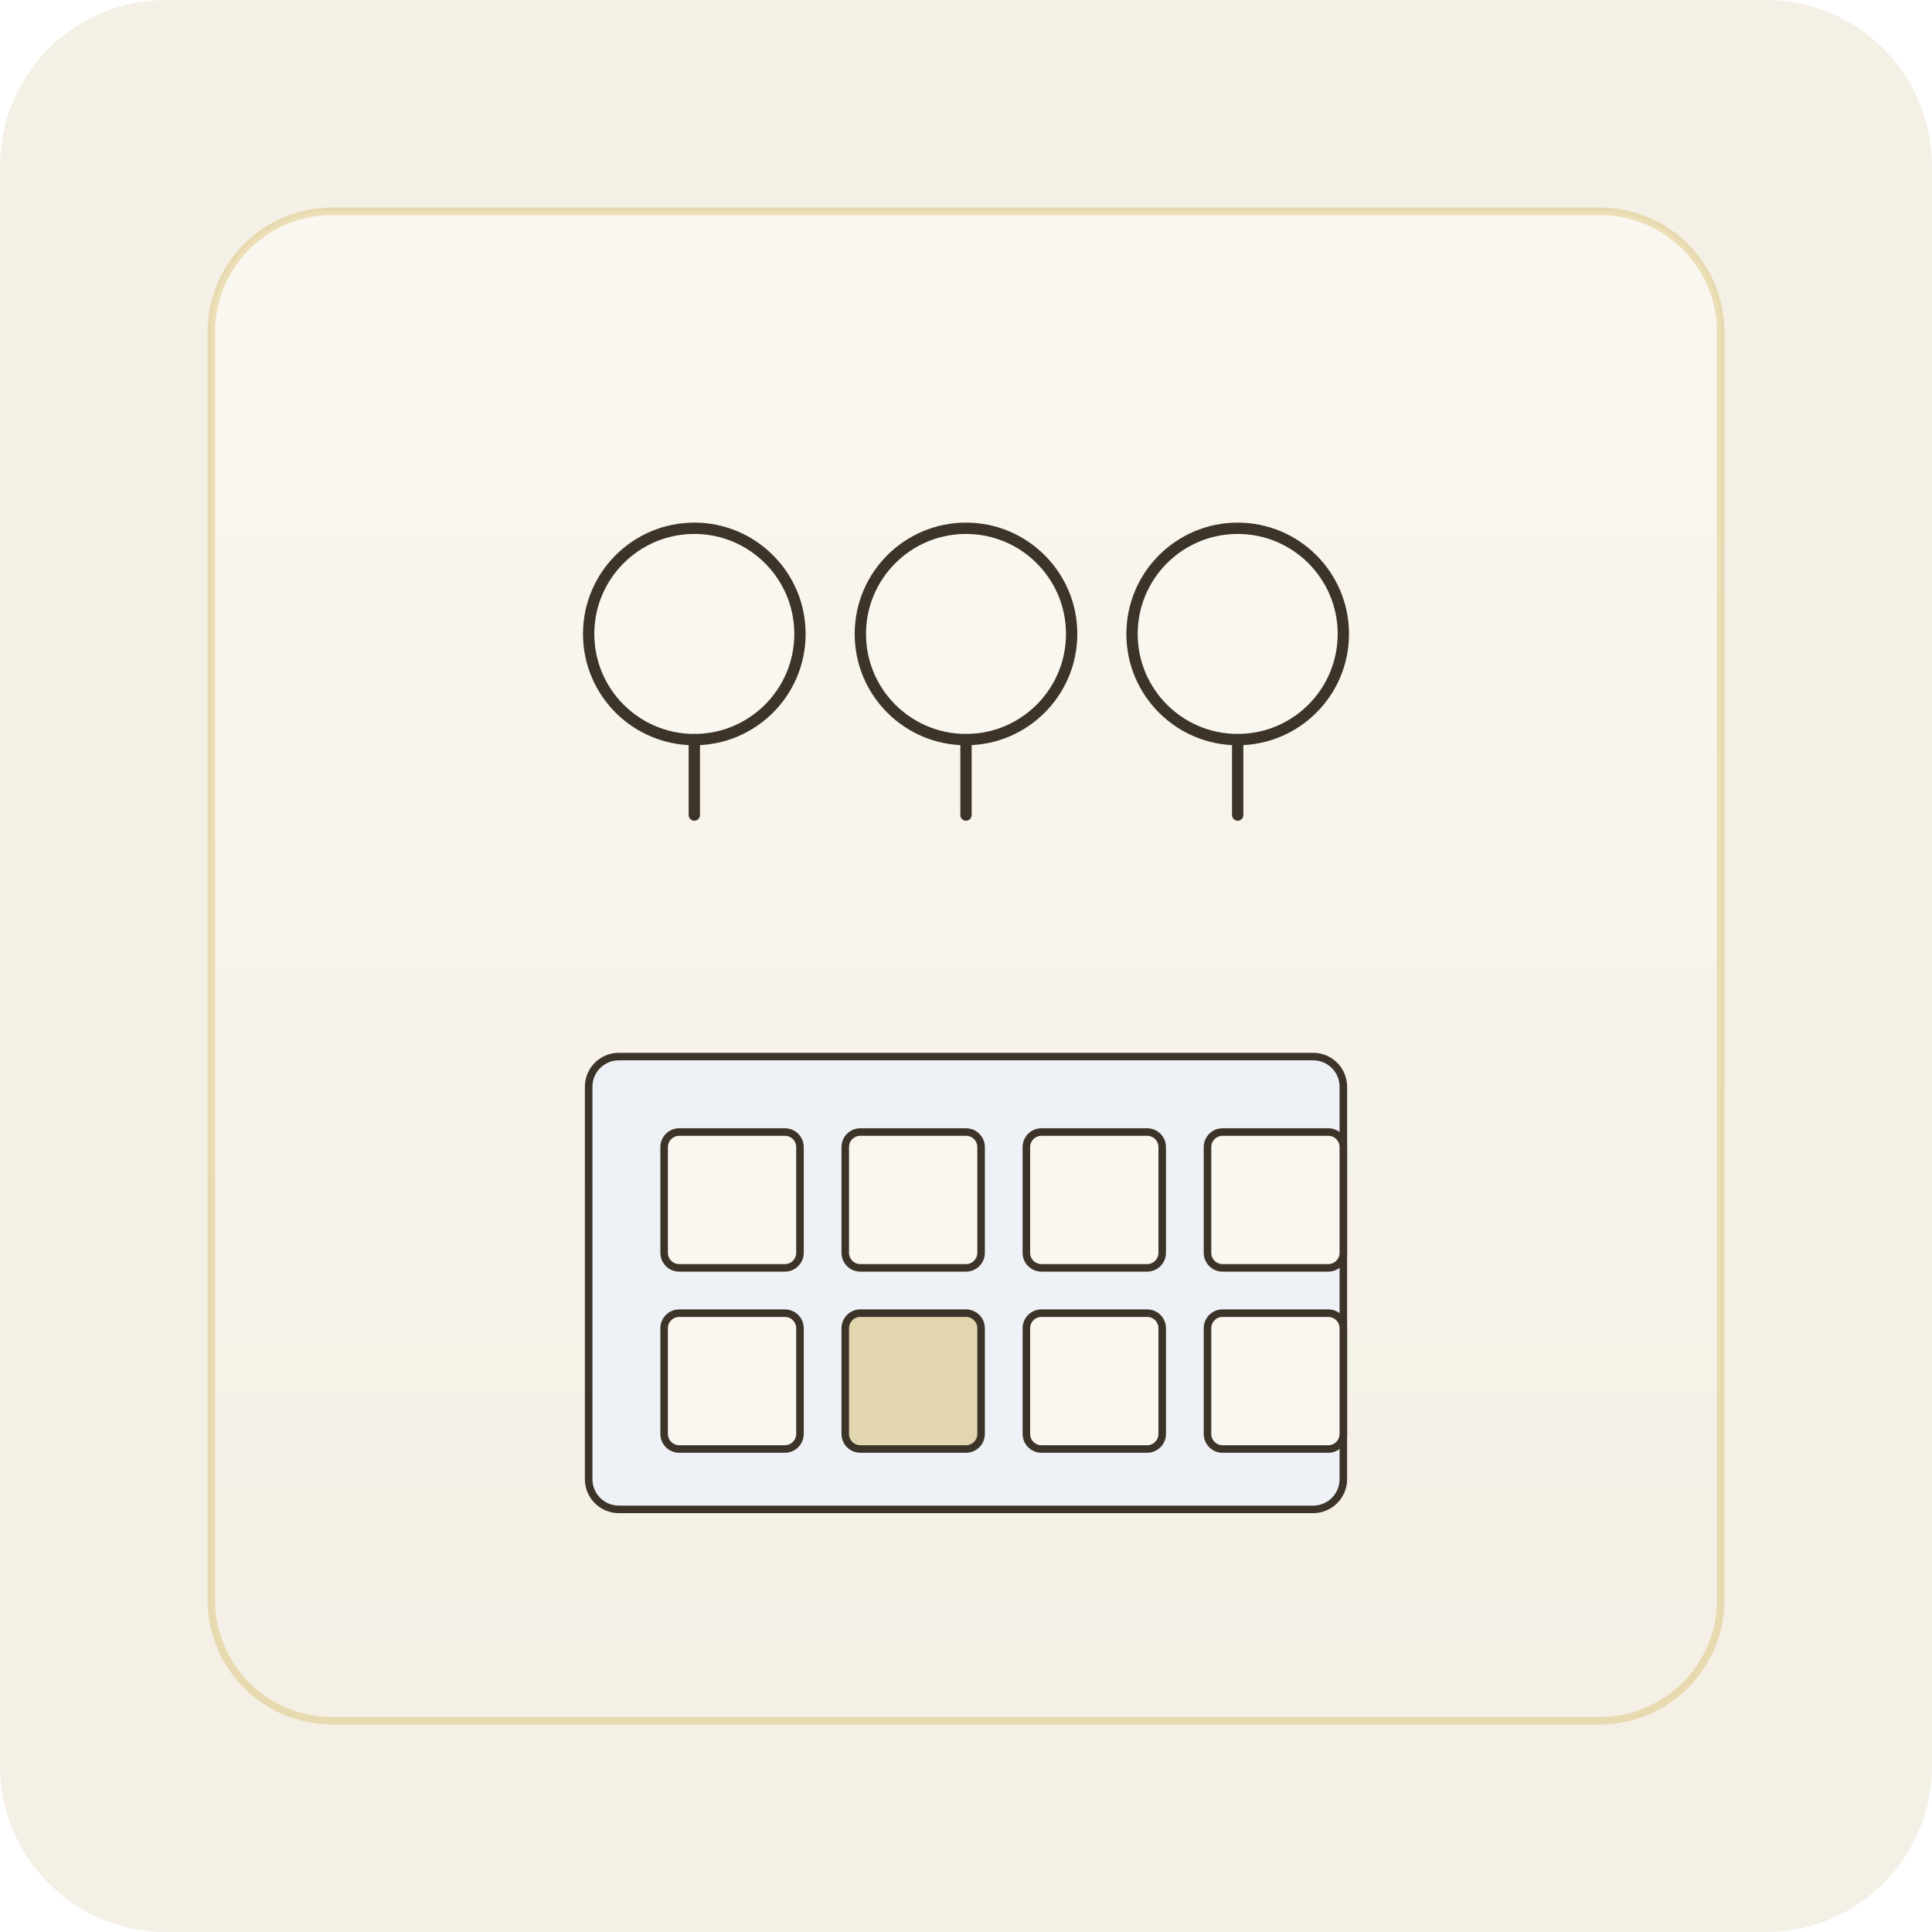
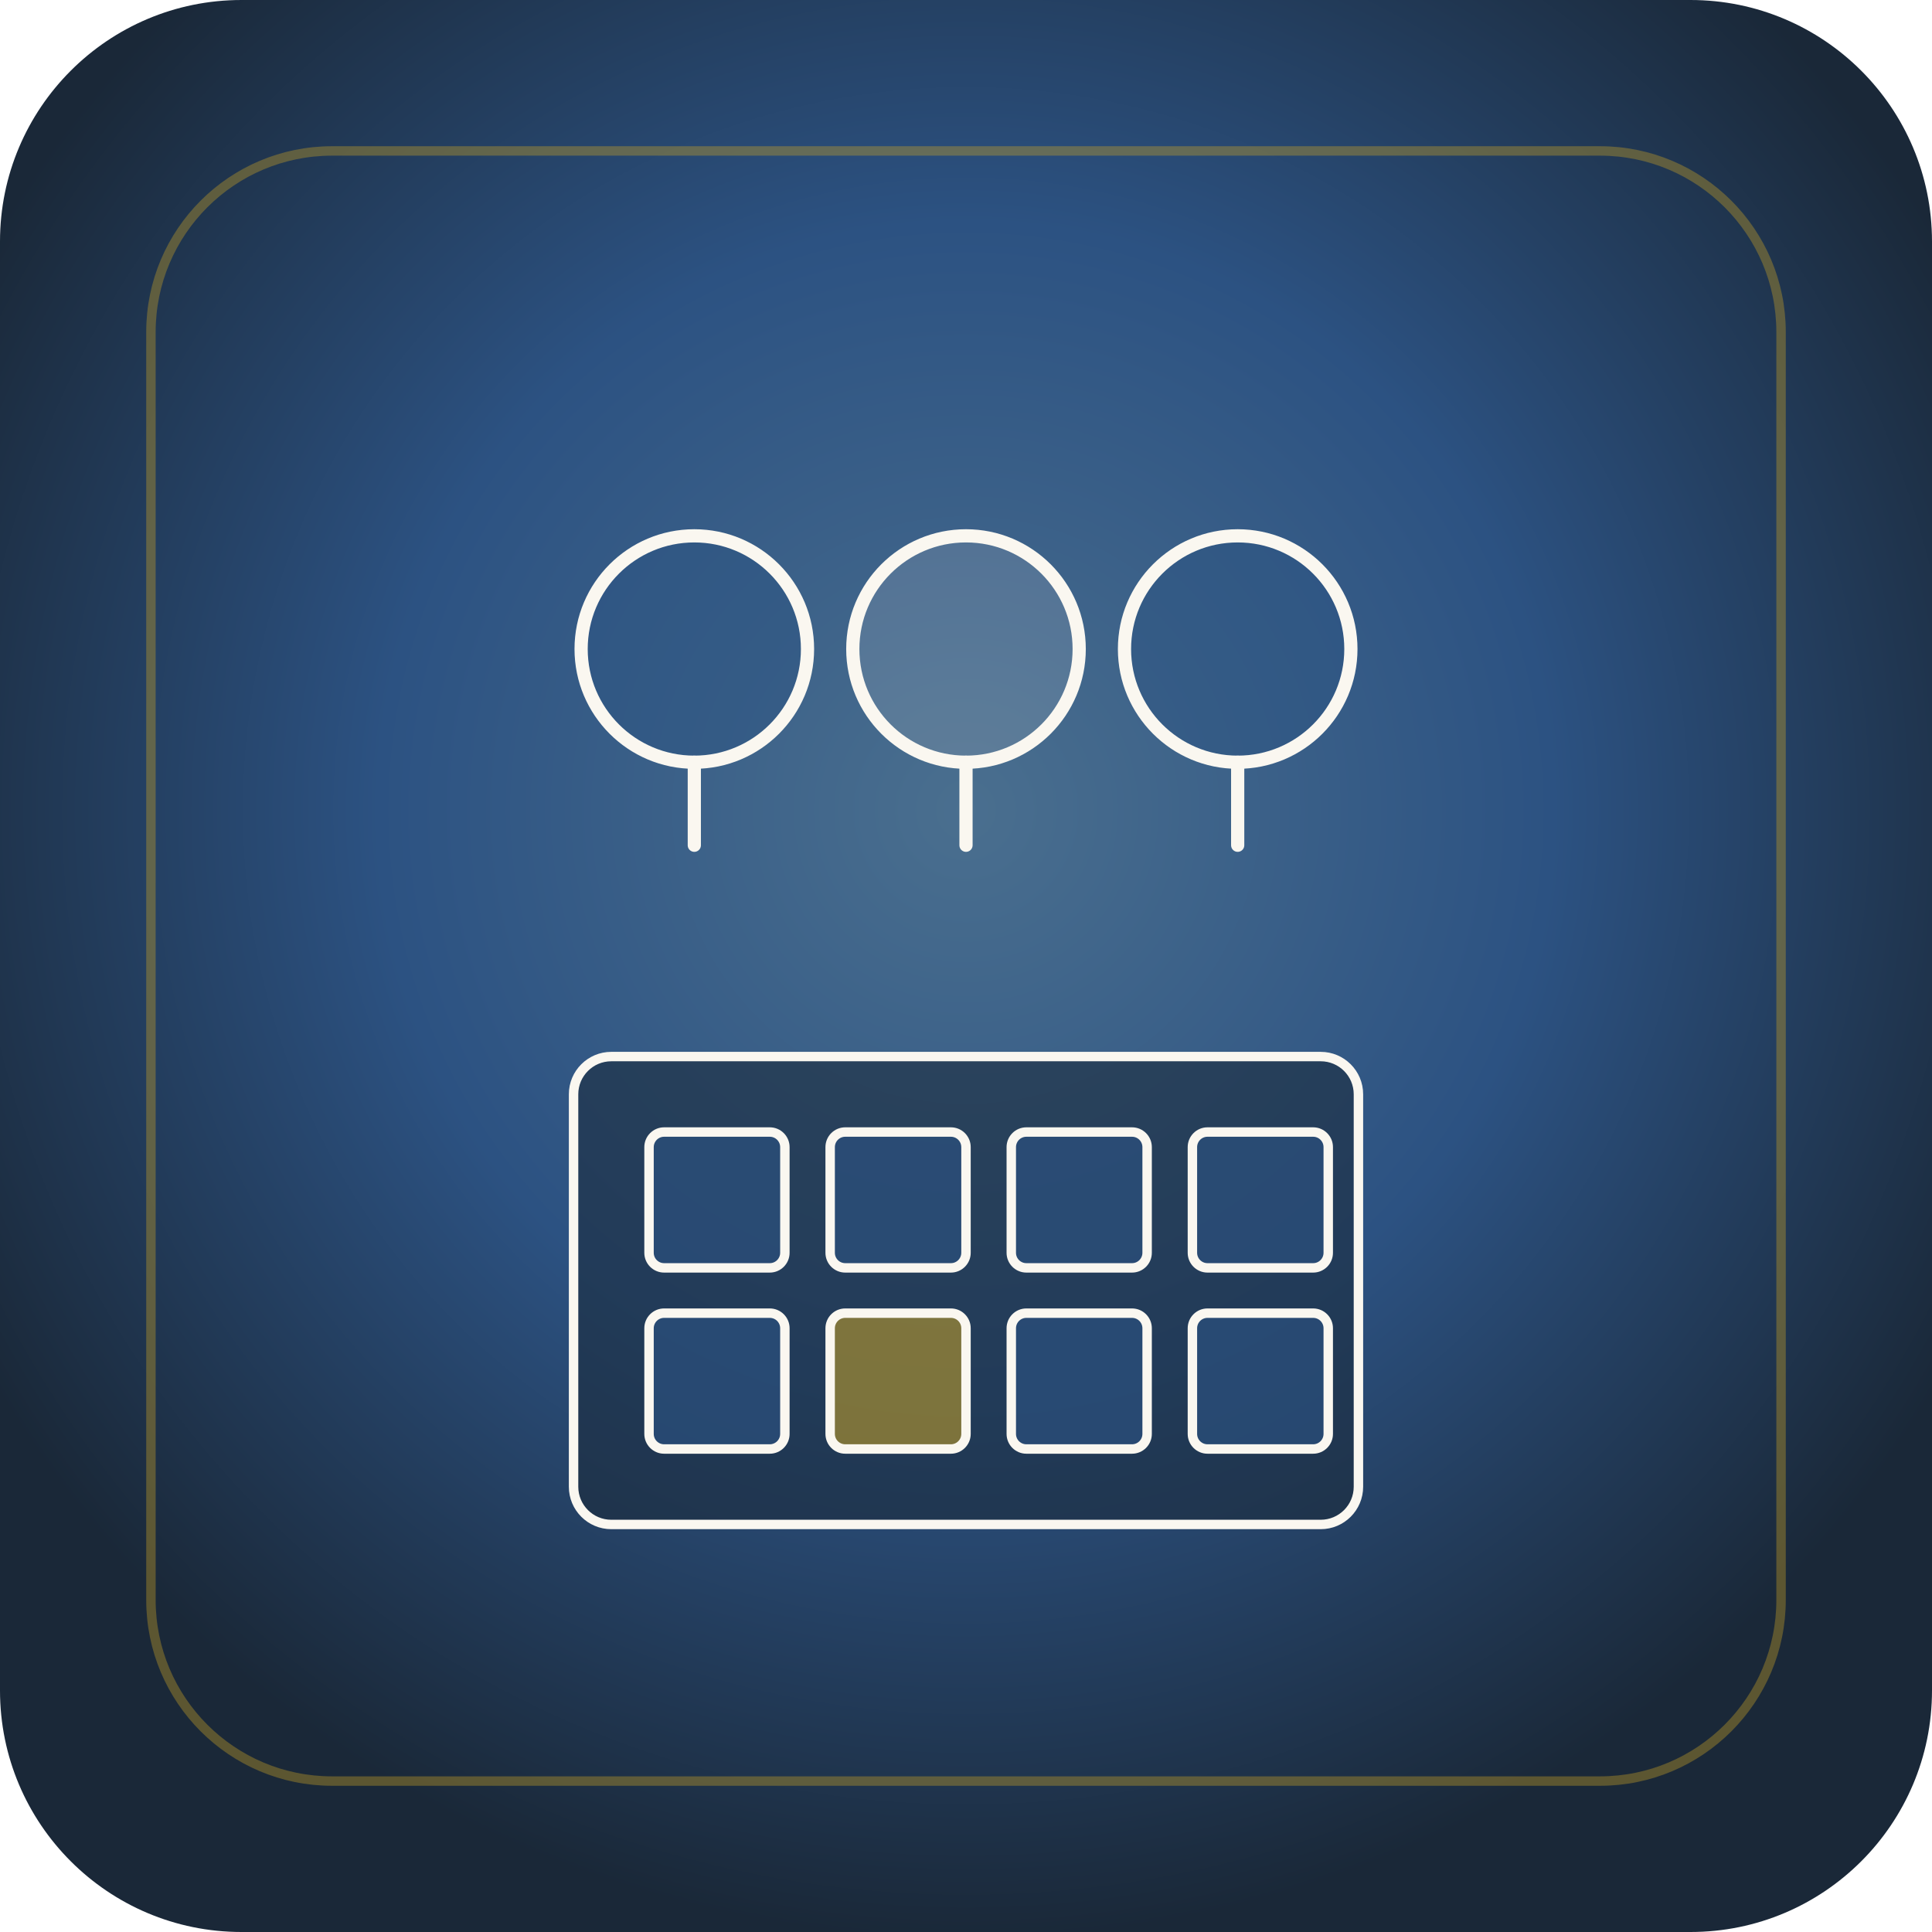
<svg xmlns="http://www.w3.org/2000/svg" width="512" height="512" viewBox="0 0 512 512" role="img" aria-label="Condition hub Portfolio monthly multi-seat vault">
  <defs>
-     <linearGradient id="p-card" x1="0" y1="0" x2="0" y2="1">
-       <stop offset="0" stop-color="#faf7f0" />
-       <stop offset="1" stop-color="#f4f0e6" />
-     </linearGradient>
+     <radialGradient id="sptv3-glow" cx="50%" cy="42%" r="58%">
+       <stop offset="0%" stop-color="#4a6f8f" />
+       <stop offset="52%" stop-color="#2c5282" />
+       <stop offset="100%" stop-color="#1a2838" />
+     </radialGradient>
  </defs>
-   <rect width="512" height="512" rx="44" fill="#f4f0e6" />
-   <rect x="56" y="56" width="400" height="400" rx="32" fill="url(#p-card)" stroke="#c9a227" stroke-opacity="0.28" stroke-width="2" />
-   <g transform="translate(256 168)" fill="none" stroke="#3d3429" stroke-width="3">
-     <circle cx="-72" cy="0" r="28" fill="#faf7f0" />
-     <circle cx="0" cy="0" r="28" fill="#faf7f0" />
-     <circle cx="72" cy="0" r="28" fill="#faf7f0" />
-     <path d="M-72 28v20M0 28v20M72 28v20" stroke-linecap="round" />
+   <rect width="512" height="512" rx="64" fill="url(#sptv3-glow)" />
+   <rect x="40" y="40" width="432" height="432" rx="48" fill="none" stroke="#c9a227" stroke-opacity="0.38" stroke-width="2.5" />
+   <g transform="translate(256 172)" fill="none" stroke="#faf7f0" stroke-width="3.5">
+     <circle cx="-72" cy="0" r="30" fill="#2c5282" fill-opacity="0.45" />
+     <circle cx="0" cy="0" r="30" fill="#faf7f0" fill-opacity="0.12" />
+     <circle cx="72" cy="0" r="30" fill="#2c5282" fill-opacity="0.45" />
+     <path d="M-72 30v22M0 30v22M72 30v22" stroke-linecap="round" />
  </g>
-   <g transform="translate(256 320)" fill="#4a6741" stroke="#3d3429" stroke-width="2">
-     <rect x="-100" y="-40" width="200" height="120" rx="8" fill="#eef2f6" />
-     <rect x="-80" y="-20" width="36" height="36" rx="4" fill="#faf7f0" />
-     <rect x="-32" y="-20" width="36" height="36" rx="4" fill="#faf7f0" />
-     <rect x="16" y="-20" width="36" height="36" rx="4" fill="#faf7f0" />
-     <rect x="64" y="-20" width="36" height="36" rx="4" fill="#faf7f0" />
-     <rect x="-80" y="28" width="36" height="36" rx="4" fill="#faf7f0" />
-     <rect x="-32" y="28" width="36" height="36" rx="4" fill="#c9a227" fill-opacity="0.35" />
-     <rect x="16" y="28" width="36" height="36" rx="4" fill="#faf7f0" />
-     <rect x="64" y="28" width="36" height="36" rx="4" fill="#faf7f0" />
+   <g transform="translate(256 324)" fill="#4a6741" stroke="#faf7f0" stroke-width="2.5">
+     <rect x="-104" y="-44" width="208" height="124" rx="10" fill="#1a2838" fill-opacity="0.55" />
+     <rect x="-84" y="-24" width="36" height="36" rx="4" fill="#2c5282" fill-opacity="0.65" />
+     <rect x="-36" y="-24" width="36" height="36" rx="4" fill="#2c5282" fill-opacity="0.65" />
+     <rect x="12" y="-24" width="36" height="36" rx="4" fill="#2c5282" fill-opacity="0.65" />
+     <rect x="60" y="-24" width="36" height="36" rx="4" fill="#2c5282" fill-opacity="0.65" />
+     <rect x="-84" y="24" width="36" height="36" rx="4" fill="#2c5282" fill-opacity="0.65" />
+     <rect x="-36" y="24" width="36" height="36" rx="4" fill="#c9a227" fill-opacity="0.55" />
+     <rect x="12" y="24" width="36" height="36" rx="4" fill="#2c5282" fill-opacity="0.65" />
+     <rect x="60" y="24" width="36" height="36" rx="4" fill="#2c5282" fill-opacity="0.65" />
  </g>
</svg>
